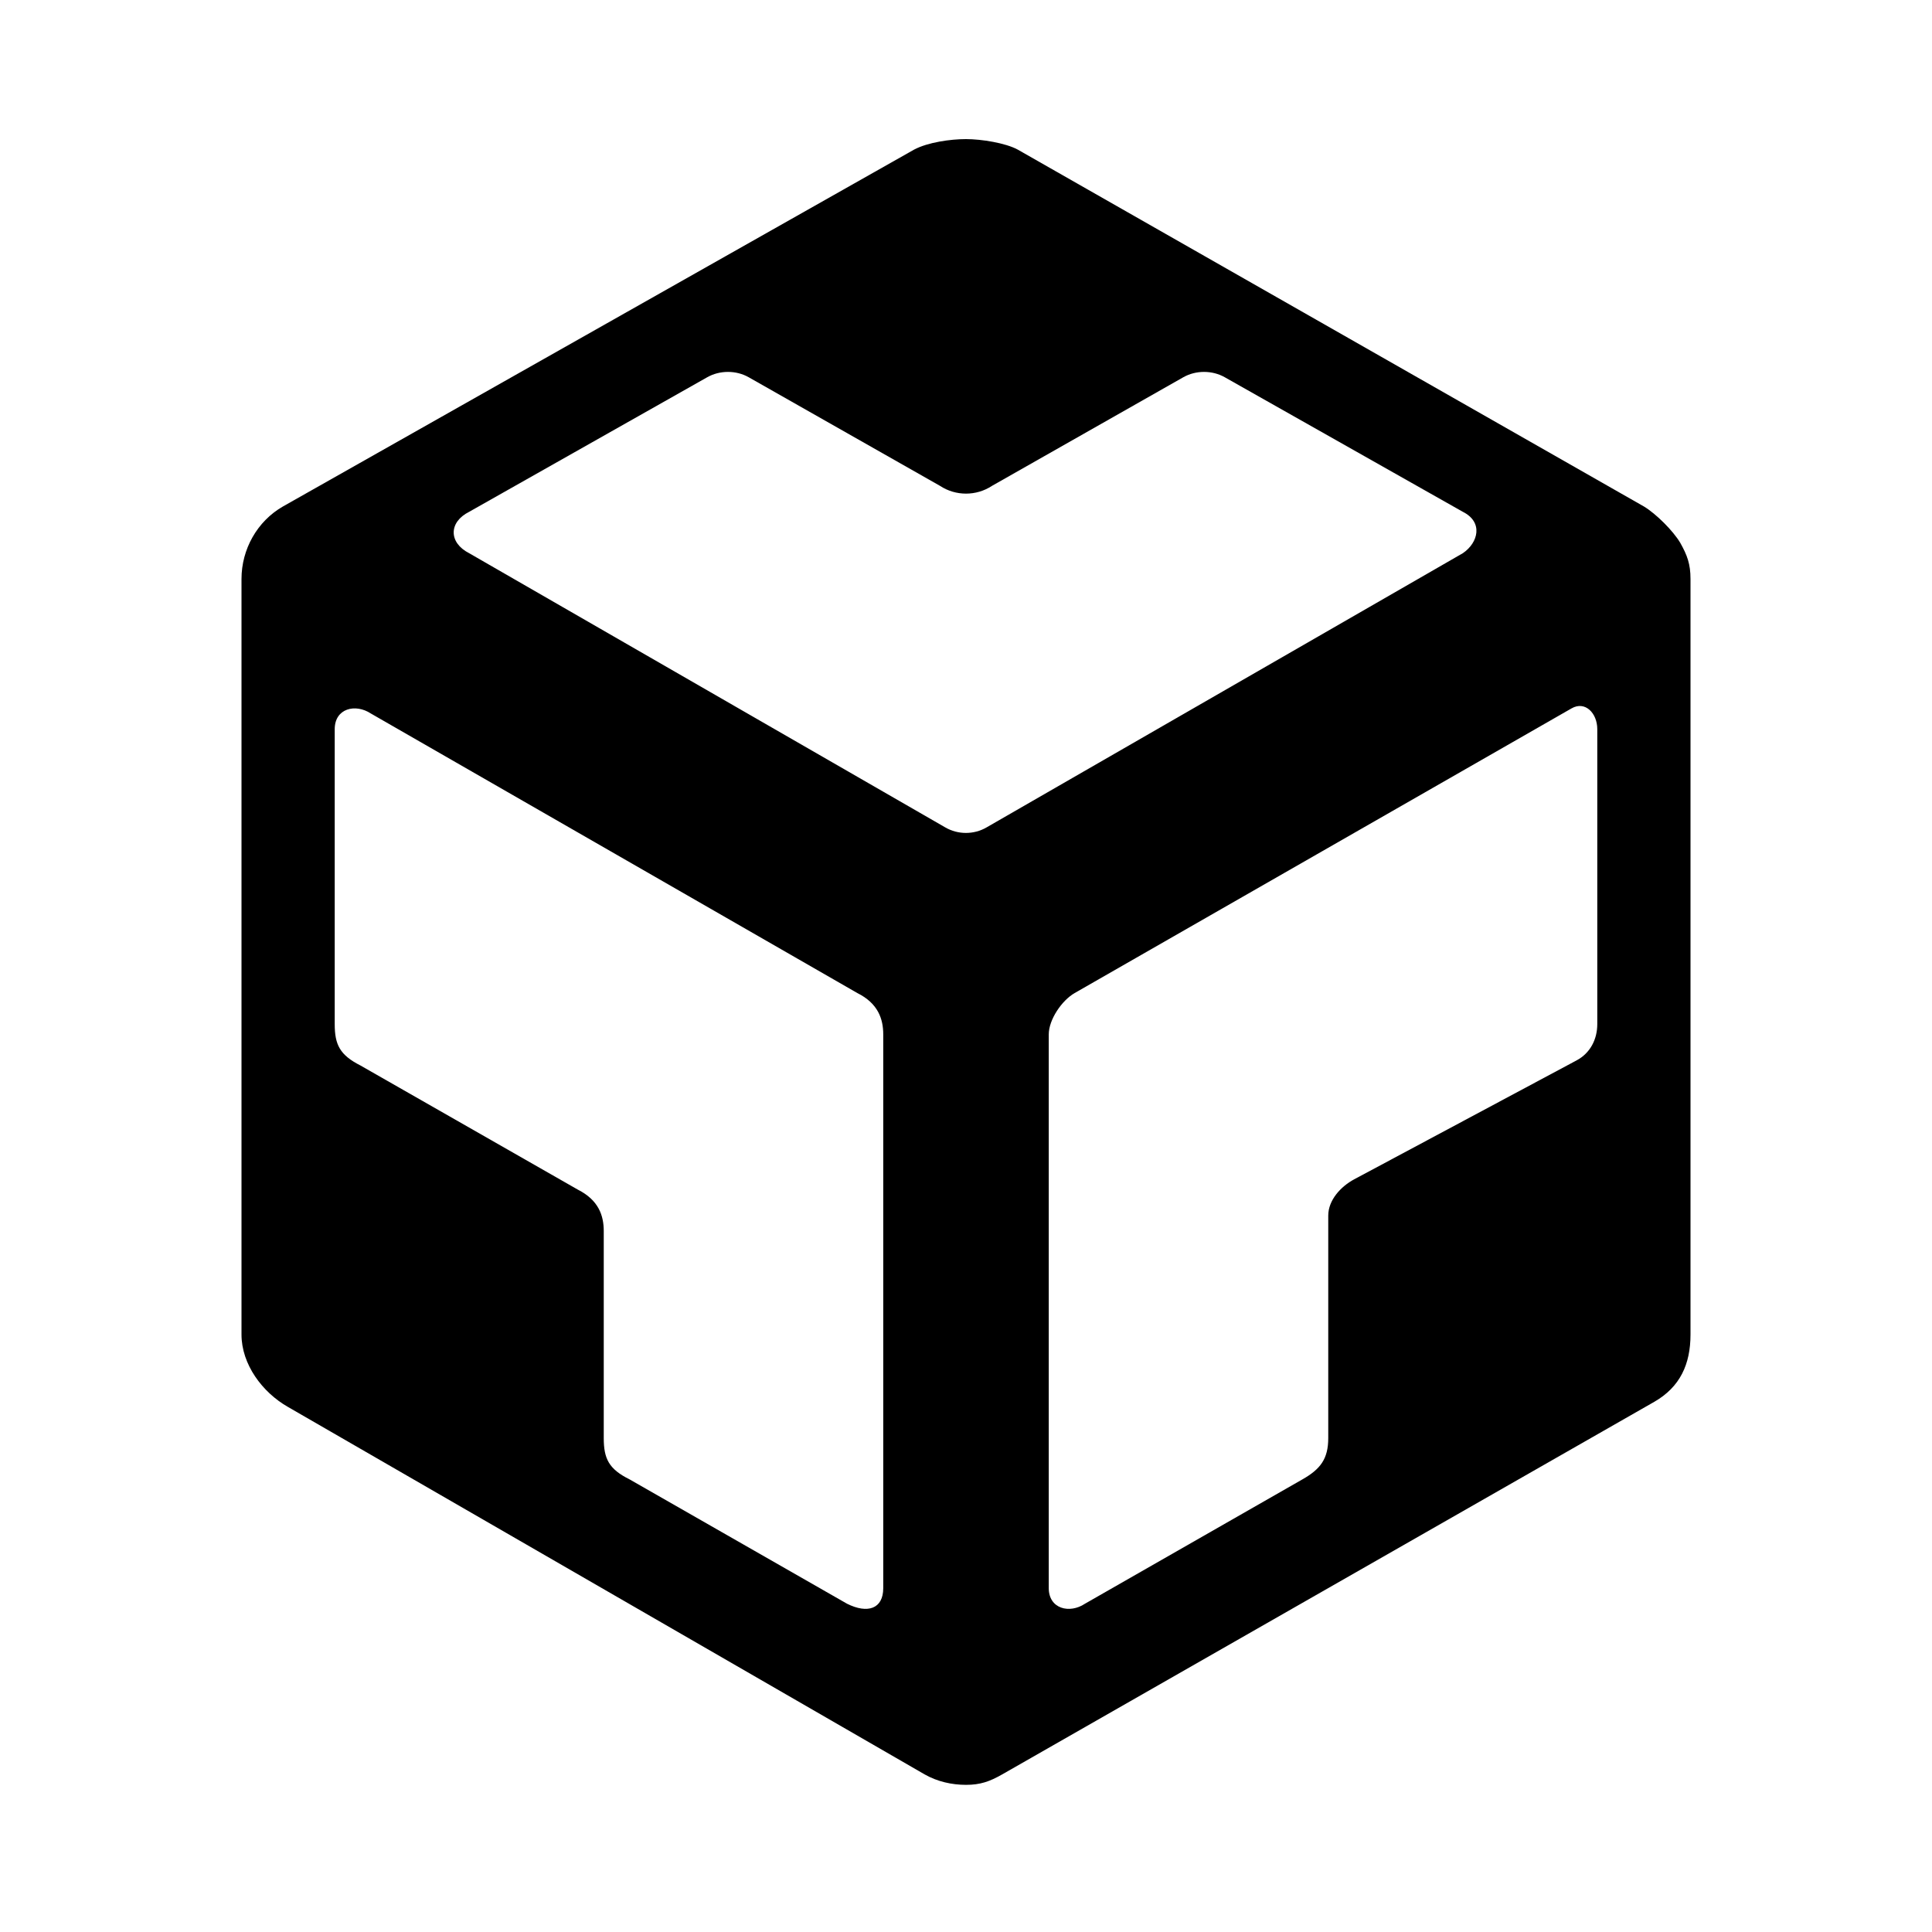
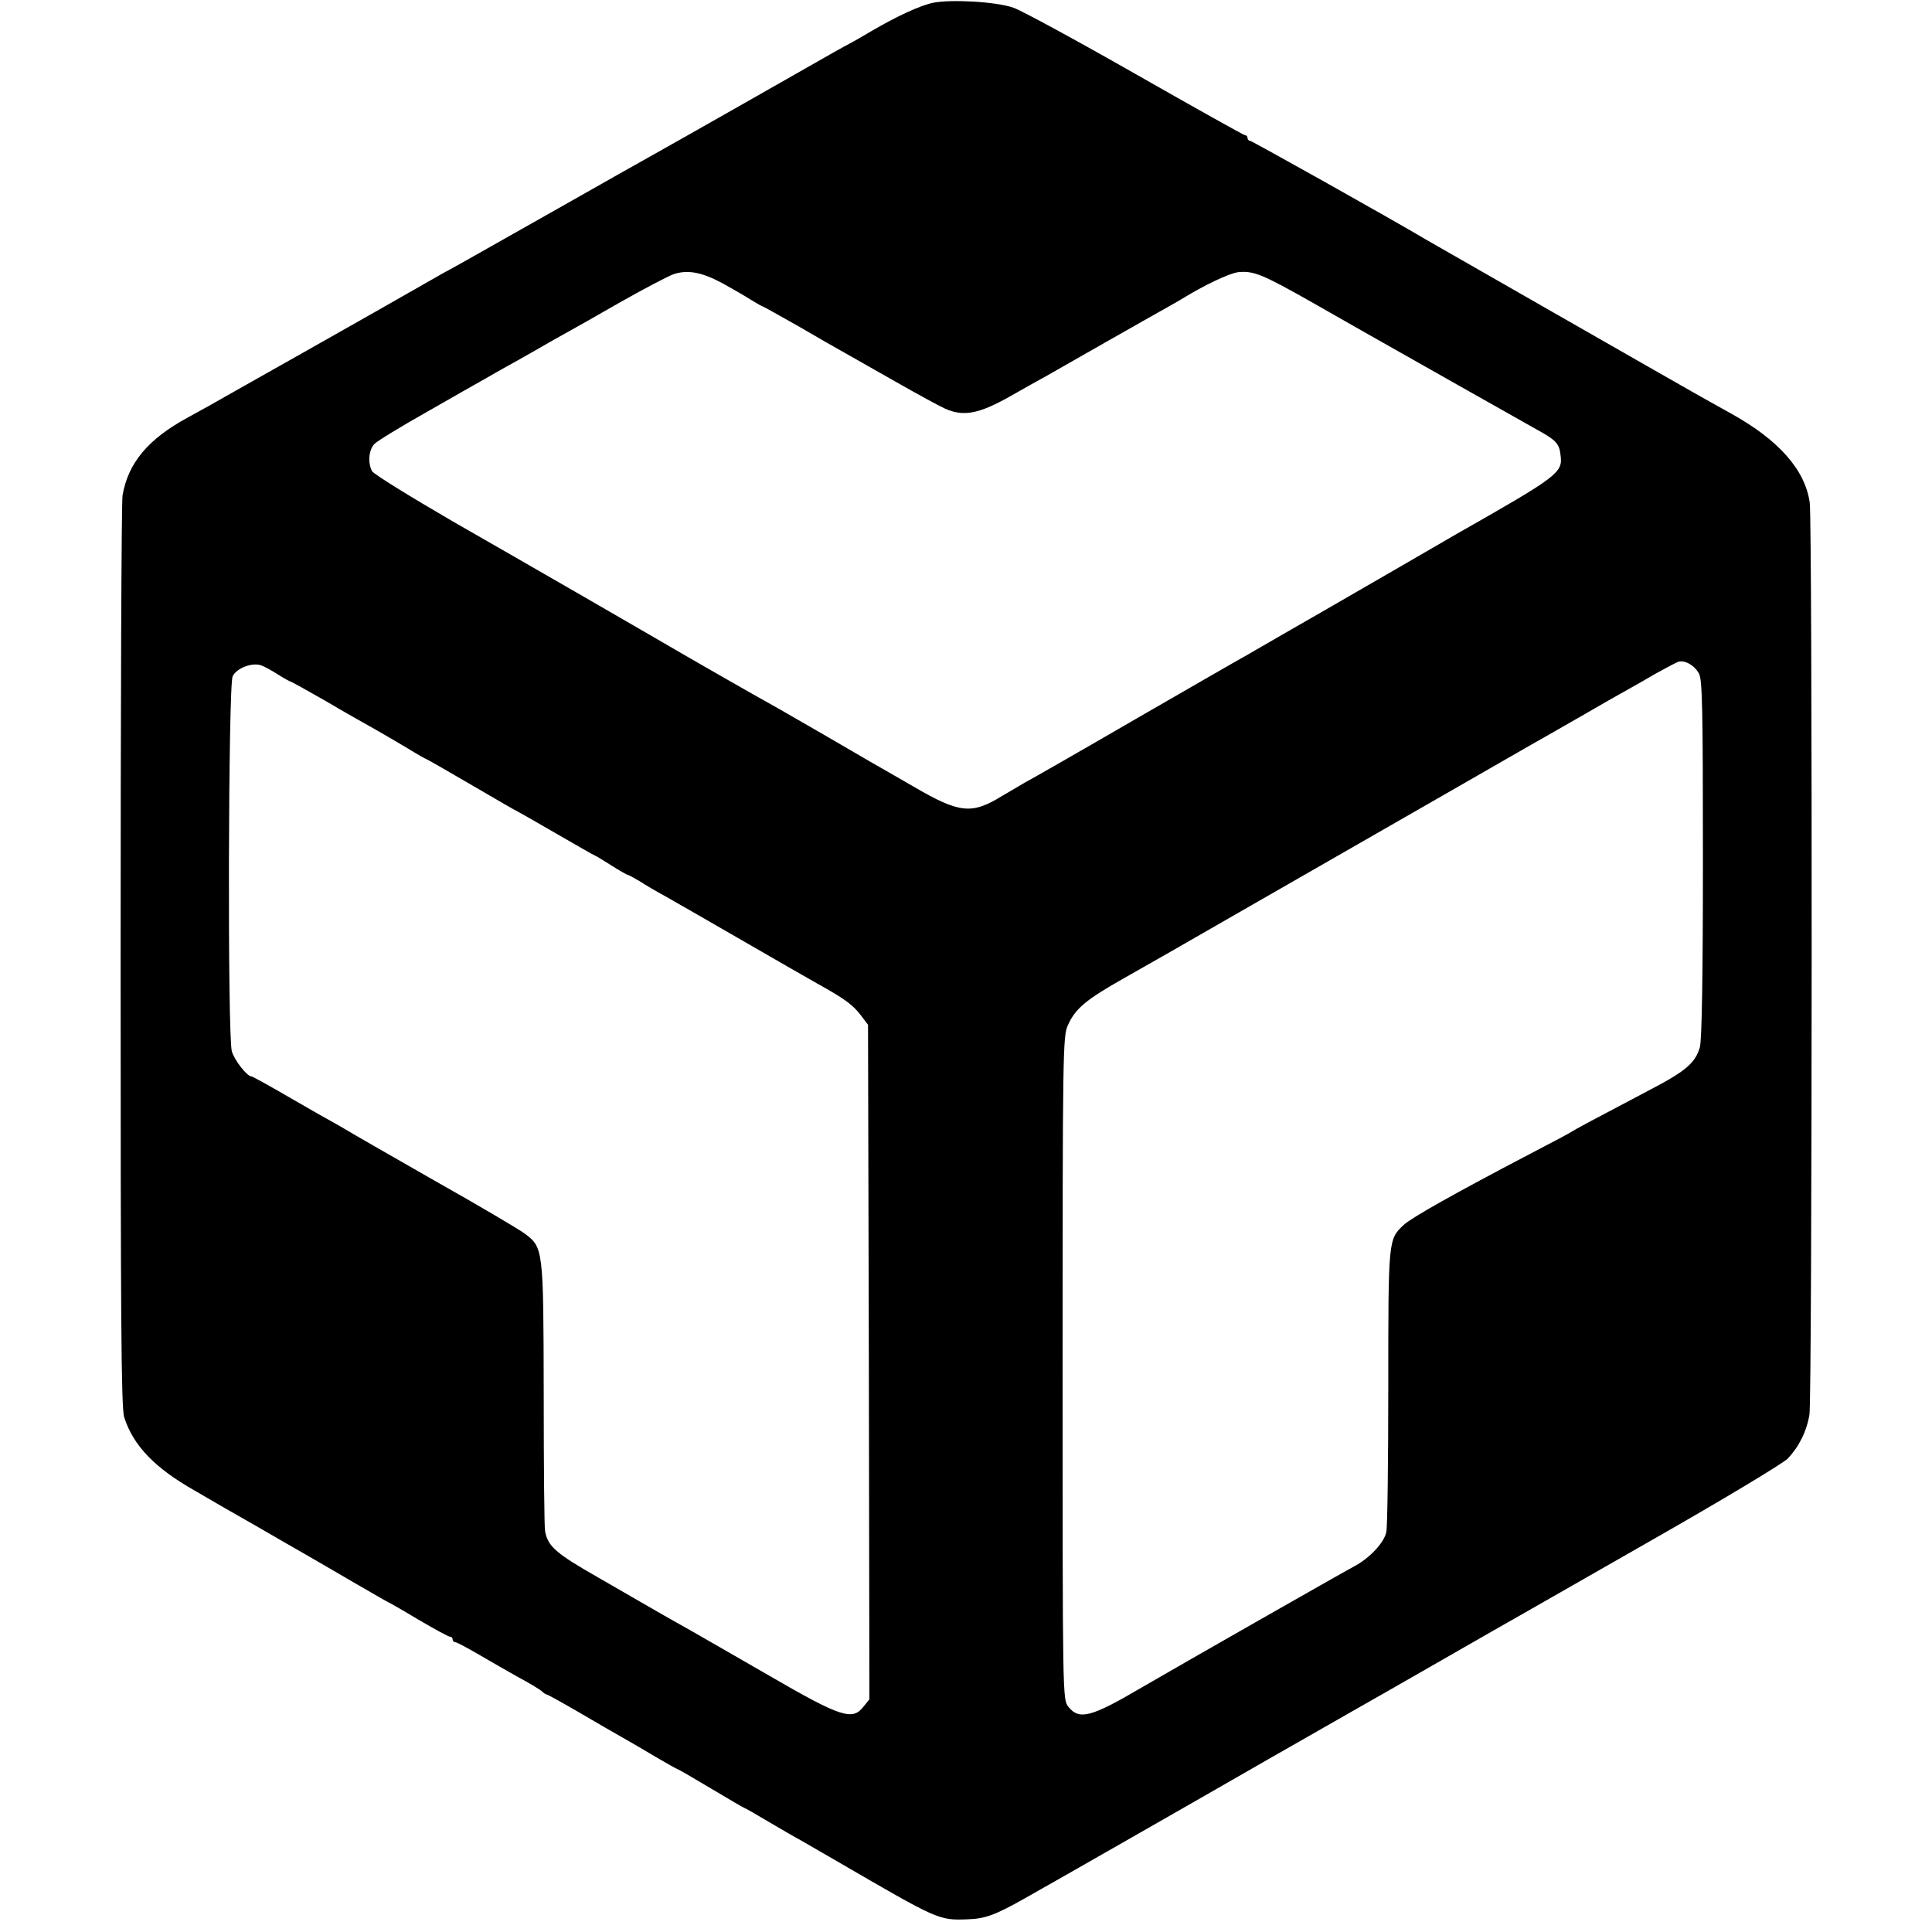
- <svg xmlns="http://www.w3.org/2000/svg" width="12" height="12" viewBox="0 0 12 12" fill="none">
-   <path fill-rule="evenodd" clip-rule="evenodd" d="M1.5 3.596V8.289C1.5 8.474 1.629 8.648 1.789 8.739L5.743 11.021C5.822 11.066 5.912 11.086 6 11.086C6.088 11.086 6.146 11.066 6.225 11.021L10.275 8.707C10.435 8.615 10.5 8.474 10.5 8.289V3.596C10.5 3.504 10.48 3.449 10.436 3.371C10.392 3.297 10.287 3.192 10.211 3.146L6.321 0.929C6.245 0.888 6.096 0.864 6 0.864C5.903 0.864 5.763 0.884 5.678 0.929L1.757 3.146C1.597 3.238 1.5 3.412 1.5 3.596ZM2.079 6.361V4.529C2.079 4.4 2.207 4.368 2.304 4.432L5.325 6.168C5.454 6.232 5.486 6.329 5.486 6.425V9.864C5.486 9.993 5.389 10.025 5.261 9.961L3.911 9.189C3.782 9.125 3.75 9.061 3.75 8.932V7.646C3.75 7.55 3.718 7.454 3.589 7.389L2.239 6.618C2.111 6.553 2.079 6.489 2.079 6.361ZM6.161 3.018L7.35 2.343C7.428 2.299 7.529 2.299 7.607 2.343L9.086 3.179C9.214 3.243 9.182 3.371 9.086 3.436L6.128 5.139C6.049 5.185 5.95 5.185 5.871 5.139L2.914 3.436C2.786 3.371 2.786 3.243 2.914 3.179L4.393 2.343C4.471 2.299 4.572 2.299 4.65 2.343L5.839 3.018C5.936 3.082 6.064 3.082 6.161 3.018ZM8.089 9.189C8.202 9.125 8.25 9.061 8.25 8.932V7.55C8.25 7.455 8.327 7.37 8.411 7.325L9.793 6.586C9.877 6.541 9.921 6.456 9.921 6.361V4.529C9.921 4.43 9.846 4.351 9.761 4.4L6.675 6.168C6.595 6.214 6.514 6.333 6.514 6.425V9.864C6.514 9.993 6.643 10.025 6.739 9.961L8.089 9.189Z" fill="black" />
+ <svg xmlns="http://www.w3.org/2000/svg" version="1.0" width="700pt" height="700pt" viewBox="0 0 700 700" preserveAspectRatio="xMidYMid meet">
+   <g transform="translate(0,700) scale(0.1,-0.1)" fill="#000000" stroke="none">
+     <path d="M3381 6990 c-48 -10 -132 -49 -226 -104 -33 -20 -67 -39 -75 -43 -8 -4 -35 -19 -60 -33 -47 -27 -557 -317 -645 -366 -27 -15 -180 -101 -340 -192 -159 -90 -315 -178 -345 -195 -30 -17 -68 -38 -85 -47 -34 -20 -455 -259 -525 -298 -25 -14 -112 -63 -195 -110 -82 -47 -175 -99 -205 -115 -144 -78 -216 -165 -236 -282 -4 -22 -7 -773 -7 -1670 0 -1300 2 -1638 13 -1670 33 -103 111 -184 256 -266 54 -32 155 -90 224 -129 69 -40 145 -84 170 -98 25 -14 105 -61 179 -104 74 -43 135 -78 137 -78 1 0 48 -27 103 -60 56 -33 106 -60 111 -60 6 0 10 -4 10 -10 0 -5 4 -10 10 -10 5 0 44 -21 87 -46 43 -25 107 -62 143 -82 36 -19 72 -41 81 -48 8 -8 18 -14 21 -14 3 0 57 -30 119 -66 63 -37 134 -78 159 -92 25 -14 78 -45 118 -69 41 -24 75 -43 77 -43 2 0 56 -31 121 -70 64 -38 118 -70 120 -70 2 0 41 -22 86 -49 46 -27 99 -58 118 -68 19 -11 80 -46 135 -78 365 -212 366 -213 471 -209 64 2 101 16 209 77 98 55 686 391 875 500 96 55 236 135 310 177 74 42 232 132 350 200 118 68 229 131 245 140 17 10 237 135 490 280 253 144 474 277 492 295 41 43 69 99 79 160 10 67 11 3235 1 3304 -17 119 -112 226 -282 321 -54 30 -115 64 -134 75 -45 25 -950 543 -971 555 -138 82 -635 360 -641 360 -5 0 -9 5 -9 10 0 6 -4 10 -9 10 -4 0 -183 100 -397 222 -214 122 -413 230 -442 240 -62 22 -225 31 -291 18z m-762 -1017 c36 -20 83 -47 103 -60 21 -13 39 -23 41 -23 2 0 59 -32 128 -71 68 -40 144 -83 169 -97 25 -14 108 -61 185 -105 77 -44 158 -88 180 -98 66 -29 121 -19 233 44 53 30 113 64 132 74 19 11 116 66 214 122 99 56 197 112 219 124 22 12 47 27 56 32 84 52 175 95 208 99 56 5 86 -7 273 -113 91 -52 179 -102 195 -111 68 -39 593 -335 632 -357 51 -29 63 -43 67 -81 9 -65 -6 -76 -377 -287 -9 -5 -114 -66 -233 -135 -119 -69 -235 -136 -258 -149 -22 -13 -86 -49 -141 -81 -55 -32 -116 -67 -135 -78 -19 -10 -197 -113 -395 -227 -198 -115 -378 -218 -401 -230 -22 -13 -58 -34 -80 -47 -113 -70 -156 -66 -324 32 -69 40 -141 81 -160 92 -19 11 -93 54 -165 96 -71 41 -146 84 -165 95 -94 52 -364 207 -430 246 -30 18 -472 273 -748 431 -155 90 -288 172 -294 183 -16 30 -12 76 8 98 9 10 94 62 188 115 94 54 191 109 216 123 25 14 57 33 72 41 15 8 63 35 105 59 43 25 96 55 118 67 22 12 109 61 194 110 85 48 171 93 190 100 52 18 104 8 180 -33z m3537 -1414 c12 -23 14 -134 14 -671 0 -430 -4 -656 -11 -682 -16 -56 -50 -86 -174 -151 -211 -111 -280 -148 -290 -155 -5 -4 -73 -40 -150 -80 -277 -145 -431 -232 -459 -258 -56 -53 -56 -49 -56 -585 0 -272 -3 -509 -7 -527 -7 -39 -62 -97 -118 -126 -45 -24 -631 -358 -770 -439 -182 -107 -225 -118 -264 -69 -21 27 -21 28 -21 1228 0 1142 1 1203 19 1241 27 61 66 93 202 170 139 79 119 67 484 277 527 302 960 551 995 571 19 11 96 54 170 97 74 43 153 88 175 100 22 12 69 39 105 60 36 20 72 39 80 42 24 8 60 -13 76 -43z m-5147 -4 c22 -14 43 -25 45 -25 2 0 60 -32 128 -71 67 -40 148 -85 178 -102 30 -17 83 -48 118 -69 34 -21 64 -38 66 -38 2 0 77 -43 166 -95 89 -52 163 -95 165 -95 1 0 64 -36 140 -80 76 -44 139 -80 141 -80 2 0 28 -16 58 -35 30 -19 58 -35 61 -35 3 0 22 -11 43 -23 20 -13 62 -38 92 -54 30 -17 154 -88 275 -158 121 -70 245 -141 275 -158 99 -55 128 -76 157 -113 l28 -37 3 -1222 2 -1222 -21 -26 c-40 -52 -80 -40 -339 110 -97 56 -300 173 -340 195 -25 14 -64 36 -86 49 -23 13 -111 64 -196 113 -154 88 -183 113 -193 168 -3 12 -5 236 -5 497 -1 531 -1 531 -71 583 -19 14 -164 100 -324 190 -159 91 -306 175 -325 187 -19 11 -41 24 -49 28 -8 4 -75 42 -149 85 -74 43 -137 78 -141 78 -16 0 -62 59 -71 91 -16 54 -13 1328 3 1359 15 30 72 51 104 39 12 -4 40 -20 62 -34z" />
+   </g>
</svg>
